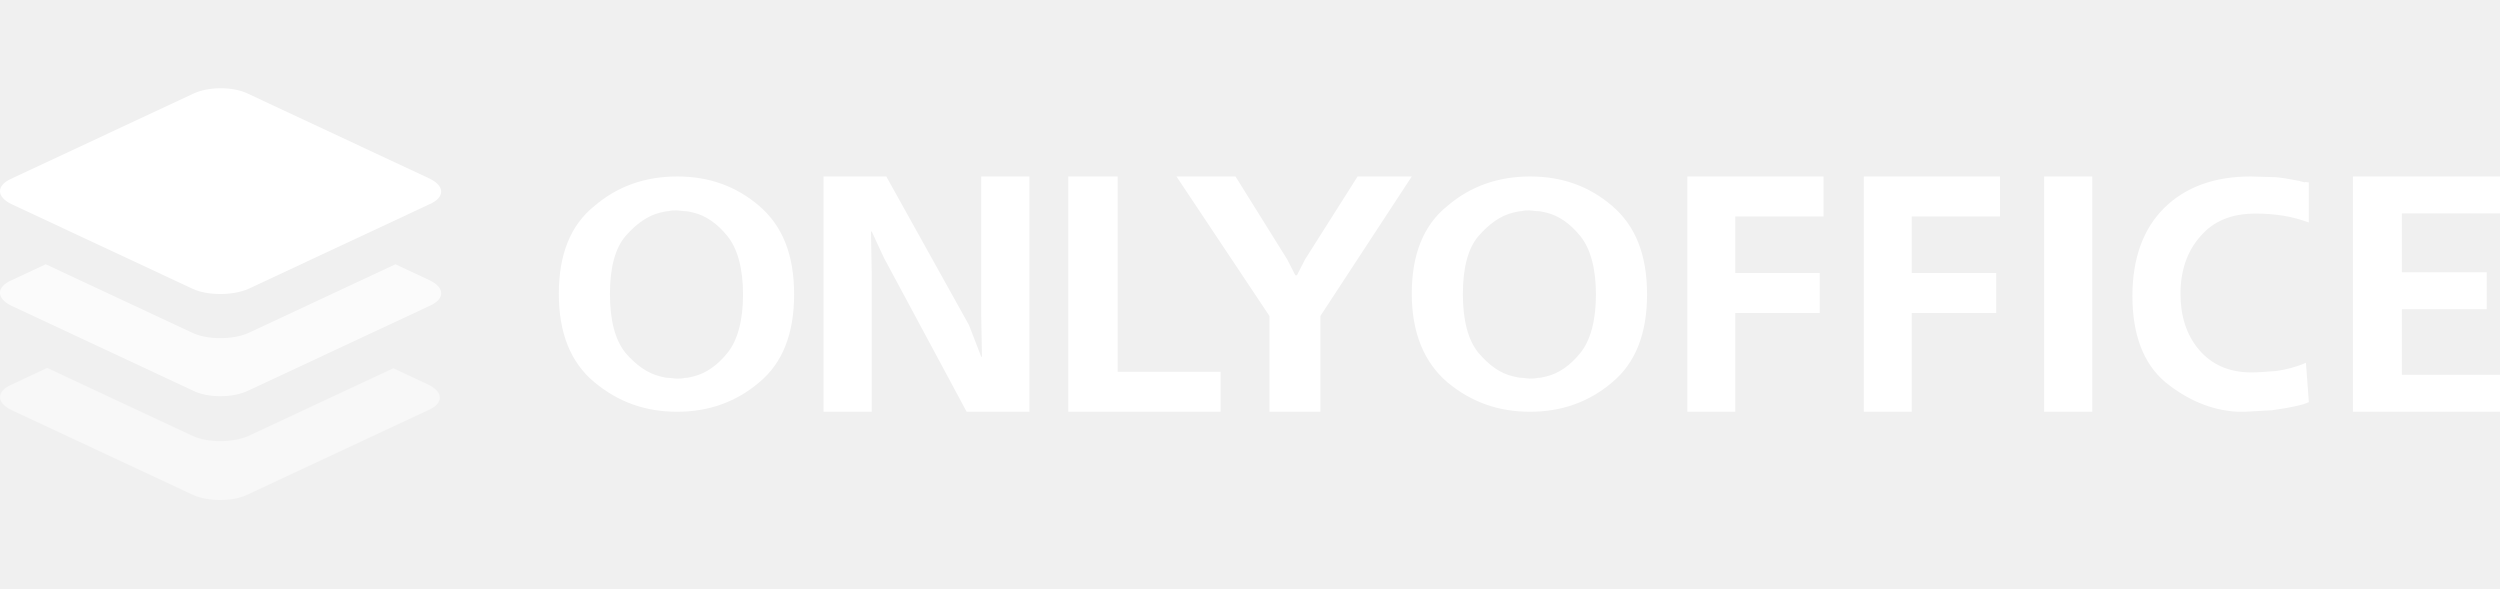
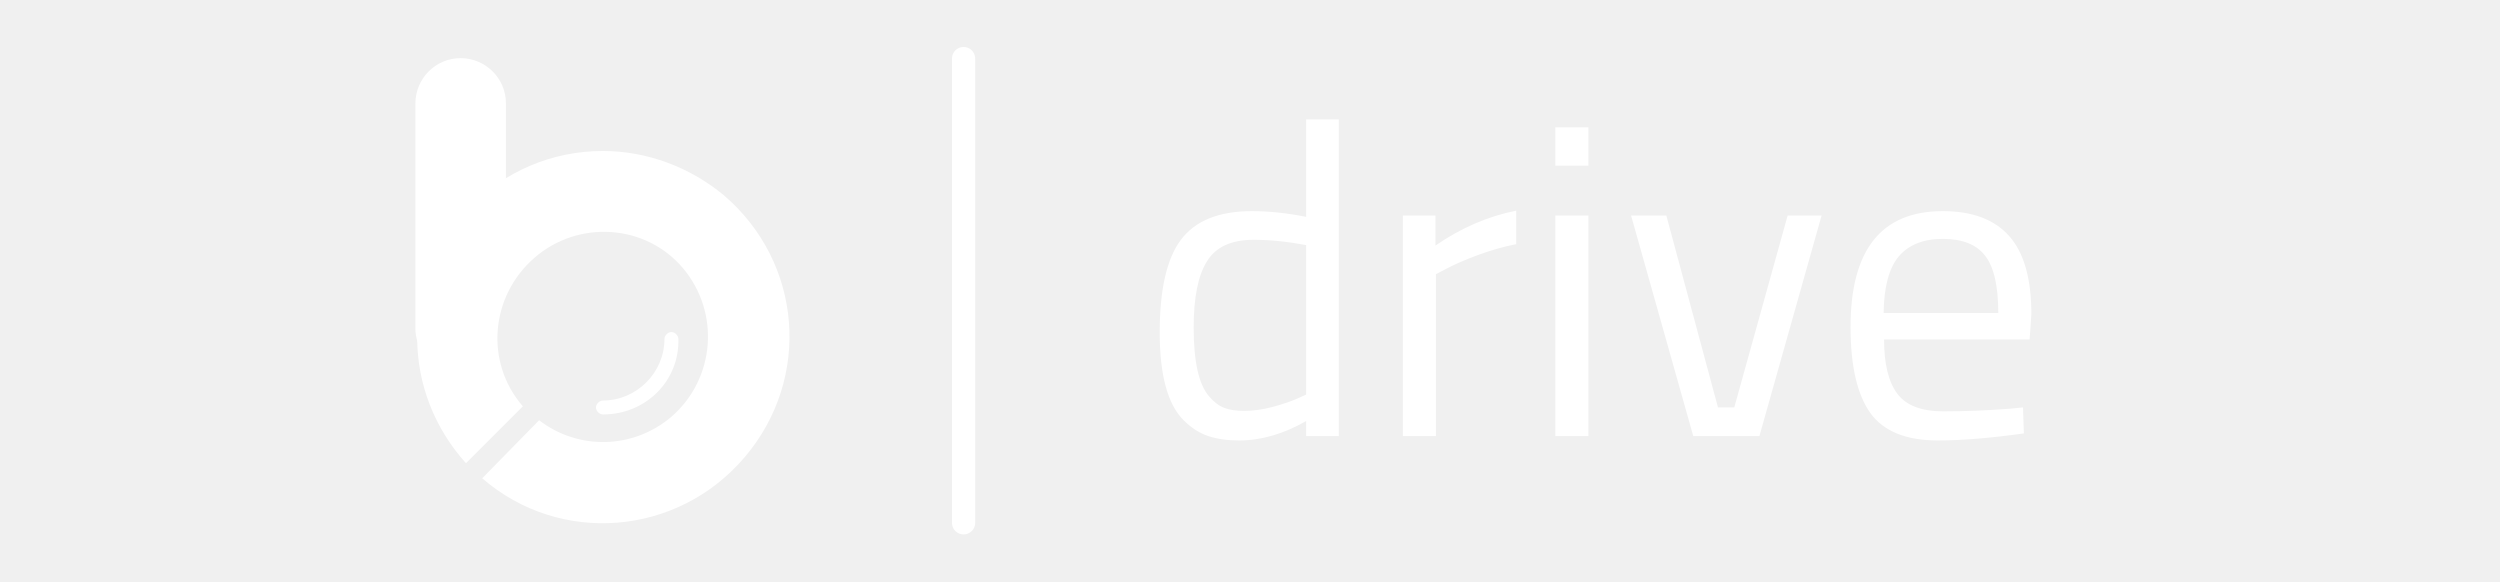
- <svg xmlns="http://www.w3.org/2000/svg" width="85" height="20" fill="none">
-   <g fill-rule="evenodd" fill="#fff">
-     <path d="M20.211 7.003C19.395 7.655 19 8.658 19 9.987s.395 2.332 1.21 3.009S21.947 14 23.026 14c1.053 0 2-.326 2.79-1.003.79-.652 1.184-1.655 1.184-2.984 0-1.354-.395-2.332-1.184-3.009S24.105 6 23.026 6 21 6.326 20.211 7.003zm1.053 4.991c-.342-.426-.526-1.078-.526-2.006 0-.903.184-1.555.526-1.956.368-.426.763-.702 1.184-.803h0c.105-.025.211-.05.289-.05.079-.025.158-.025.263-.025h0a1.03 1.03 0 0 1 .145.013l.145.013c.079 0 .184.025.289.05.421.1.816.376 1.158.803s.526 1.103.526 1.981-.184 1.555-.526 1.981-.737.702-1.158.803l-.052.013c-.081.02-.15.037-.237.037-.105.025-.184.025-.29.025-.04 0-.085-.006-.132-.013h0l-.132-.013c-.087 0-.156-.017-.237-.037h0 0l-.052-.013c-.421-.1-.816-.376-1.184-.803zM30.134 6H28v8h1.639V9.282l-.026-1.41h.026l.416.897L32.866 14H35V6h-1.639v4.718l.026 1.41h-.026l-.416-1.077L30.134 6zm6.186 0H38v6.641h3.5V14h-5.18V6zm5.687 0H40l3.161 4.744V14h1.732v-3.256L48 6h-1.842l-1.787 2.821-.275.538h-.055l-.275-.538L42.007 6zM48 9.987c0-1.329.395-2.332 1.211-2.984C50 6.326 50.947 6 52.026 6s2 .326 2.79 1.003S56 8.658 56 10.013c0 1.329-.395 2.332-1.184 2.984-.79.677-1.737 1.003-2.79 1.003-1.079 0-2-.326-2.816-1.003C48.421 12.32 48 11.317 48 9.987zm1.737 0c0 .928.184 1.58.526 2.006.368.426.737.702 1.184.803.105.025.21.05.289.05.039 0 .086.006.132.013l.132.013c.105 0 .184 0 .289-.025.087 0 .156-.017.237-.037l.038-.009.014-.003c.421-.1.816-.376 1.158-.803s.526-1.103.526-1.981-.184-1.555-.526-1.981-.737-.702-1.158-.803c-.105-.025-.21-.05-.289-.05-.053 0-.099-.006-.145-.013L52 7.154c-.105 0-.184 0-.263.025-.079 0-.184.025-.289.05-.421.1-.816.376-1.184.803-.342.401-.526 1.053-.526 1.956zM62 6h-4.63v8H59v-3.359h2.871V9.282H59V7.359h3V6zm1.37 0H68v1.359h-3v1.923h2.871v1.359H65V14h-1.63V6zm6.13 0v8h1.638V6H69.5zm9 .202v1.363c-.273-.101-.546-.177-.843-.227a5.79 5.79 0 0 0-.967-.076c-.818 0-1.438.252-1.884.782-.446.505-.669 1.161-.669 1.943 0 .757.198 1.388.62 1.893s1.016.782 1.785.782c.236 0 .471-.019.739-.04h0l.129-.01c.322-.05.645-.126.992-.278l.099 1.338c-.05.025-.124.05-.198.076l-.322.076a4.65 4.65 0 0 1-.446.08h0l-.297.046-.917.05h-.248c-.893-.05-1.711-.404-2.455-1.009-.744-.631-1.116-1.615-1.116-2.927 0-1.287.372-2.297 1.091-3.003S75.302 6 76.517 6l.868.025c.236.022.454.063.684.106l.109.02c.025.013.056.019.087.025a.35.35 0 0 1 .087.025c.015-.016.04-.012.074-.007.021.003.046.007.074.007zM85 6h-5v8h5v-1.256h-3.336v-2.231h2.885V9.256h-2.885v-2H85V6z" />
-     <path opacity=".5" d="M1.605 12.508l4.958 2.318c.503.229 1.348.229 1.874 0l4.936-2.307 1.188.557c.525.252.525.641 0 .87l-6.169 2.883c-.48.229-1.325.229-1.828 0L.394 13.945c-.526-.252-.526-.641 0-.87l1.21-.568z" />
-     <path opacity=".75" d="M1.555 8.985l5.008 2.341c.503.229 1.348.229 1.874 0l5.008-2.341 1.161.544c.526.252.526.641 0 .87l-6.169 2.883c-.526.252-1.371.252-1.874 0L.394 10.398c-.526-.252-.526-.641 0-.87l1.161-.543z" />
-     <path d="M6.563 9.825L.394 6.942c-.526-.252-.526-.641 0-.87l6.169-2.883c.525-.252 1.371-.252 1.874 0l6.169 2.883c.525.252.525.641 0 .87L8.437 9.825c-.526.229-1.371.229-1.874 0z" />
-   </g>
-   <defs />
+ <svg xmlns="http://www.w3.org/2000/svg" width="86" height="20" viewBox="0 0 86 20" fill="none">
+   <path d="M15.847 12.82C16.326 12.82 16.765 12.58 17.084 12.221C17.044 11.981 17.005 11.742 17.005 11.502C17.005 10.903 17.164 10.344 17.404 9.825V3.557C17.404 2.679 16.685 2 15.847 2C14.968 2 14.29 2.719 14.29 3.557V11.223C14.25 12.101 14.968 12.82 15.847 12.82C15.807 12.82 15.807 12.82 15.847 12.82Z" fill="white" />
+   <path d="M20.741 5.194C17.187 5.194 14.352 8.069 14.352 11.622C14.352 13.219 14.951 14.736 16.029 15.934L17.986 13.977C16.668 12.46 16.868 10.185 18.385 8.867C19.902 7.55 22.218 7.709 23.495 9.226C24.773 10.744 24.613 13.019 23.096 14.337C21.779 15.455 19.902 15.495 18.545 14.457L16.588 16.453C19.263 18.768 23.296 18.449 25.611 15.734C27.927 13.019 27.608 9.027 24.893 6.711C23.735 5.753 22.258 5.194 20.741 5.194Z" fill="white" />
+   <path d="M20.741 14.257C20.621 14.257 20.501 14.137 20.501 14.017C20.501 13.898 20.621 13.778 20.741 13.778C21.898 13.778 22.857 12.82 22.857 11.662C22.857 11.542 22.976 11.422 23.096 11.422C23.216 11.422 23.336 11.542 23.336 11.662C23.376 13.099 22.218 14.257 20.741 14.257Z" fill="white" />
+   <path d="M33.147 2.015V17.985" stroke="white" stroke-width="0.798" stroke-linecap="round" />
+   <path d="M46.054 4.107V15H44.931V14.484C44.152 14.929 43.384 15.152 42.625 15.152C42.221 15.152 41.867 15.101 41.563 15C41.26 14.899 40.977 14.717 40.714 14.454C40.167 13.908 39.894 12.901 39.894 11.435C39.894 9.958 40.137 8.896 40.623 8.249C41.118 7.591 41.932 7.263 43.065 7.263C43.652 7.263 44.274 7.328 44.931 7.46V4.107H46.054ZM41.593 13.635C41.755 13.827 41.927 13.958 42.109 14.029C42.291 14.1 42.524 14.135 42.807 14.135C43.101 14.135 43.424 14.09 43.778 13.999C44.142 13.898 44.425 13.802 44.628 13.71L44.931 13.574V8.431C44.284 8.309 43.682 8.249 43.126 8.249C42.357 8.249 41.821 8.496 41.518 8.992C41.214 9.478 41.062 10.236 41.062 11.268C41.062 12.441 41.239 13.23 41.593 13.635ZM48.258 15V7.414H49.381V8.446C50.261 7.839 51.186 7.44 52.157 7.247V8.4C51.733 8.481 51.288 8.608 50.822 8.78C50.367 8.952 50.018 9.103 49.775 9.235L49.396 9.432V15H48.258ZM53.503 15V7.414H54.641V15H53.503ZM53.503 5.7V4.38H54.641V5.7H53.503ZM56.109 7.414H57.322L59.098 14.014H59.659L61.495 7.414H62.663L60.524 15H58.248L56.109 7.414ZM69.151 14.059L69.591 14.014L69.621 14.909C68.468 15.071 67.482 15.152 66.663 15.152C65.571 15.152 64.797 14.838 64.342 14.211C63.887 13.574 63.659 12.588 63.659 11.253C63.659 8.593 64.716 7.263 66.83 7.263C67.851 7.263 68.615 7.551 69.121 8.127C69.626 8.694 69.879 9.589 69.879 10.813L69.819 11.678H64.812C64.812 12.517 64.964 13.139 65.267 13.543C65.571 13.948 66.097 14.15 66.845 14.15C67.604 14.15 68.372 14.12 69.151 14.059ZM68.741 10.767C68.741 9.837 68.59 9.179 68.286 8.795C67.993 8.411 67.507 8.218 66.83 8.218C66.162 8.218 65.657 8.421 65.313 8.825C64.979 9.23 64.807 9.877 64.797 10.767H68.741Z" fill="white" />
</svg>
